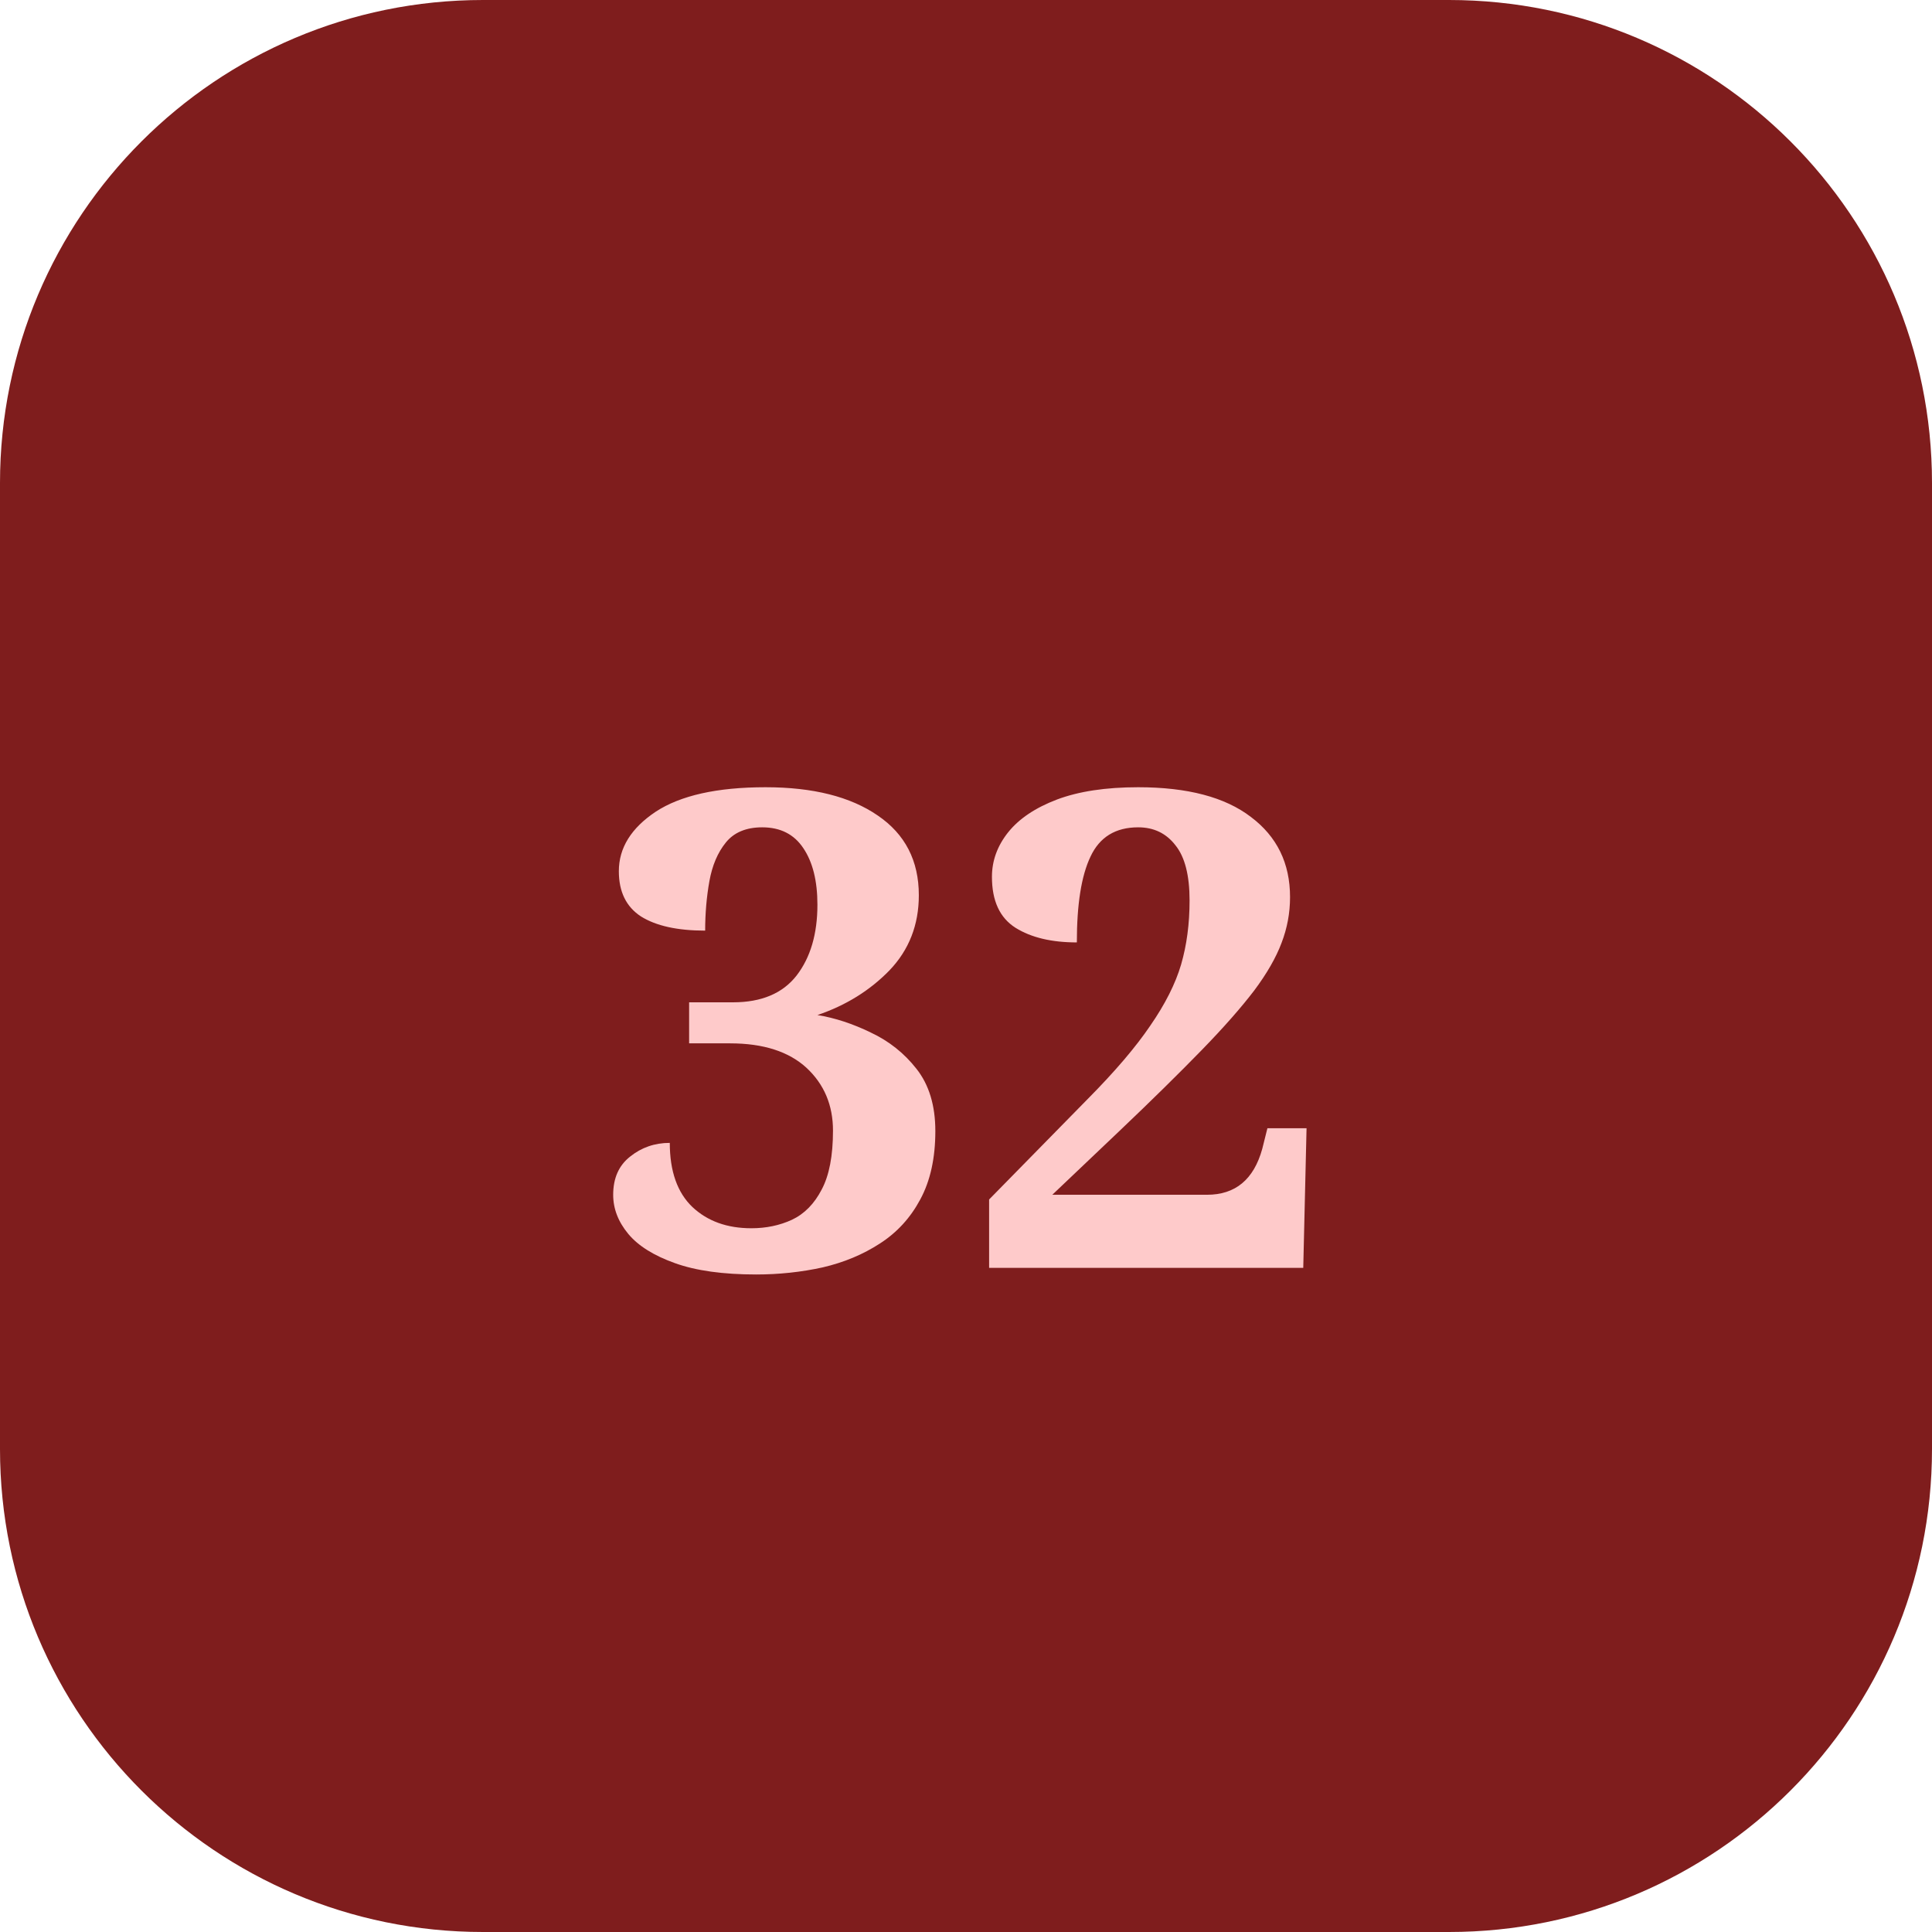
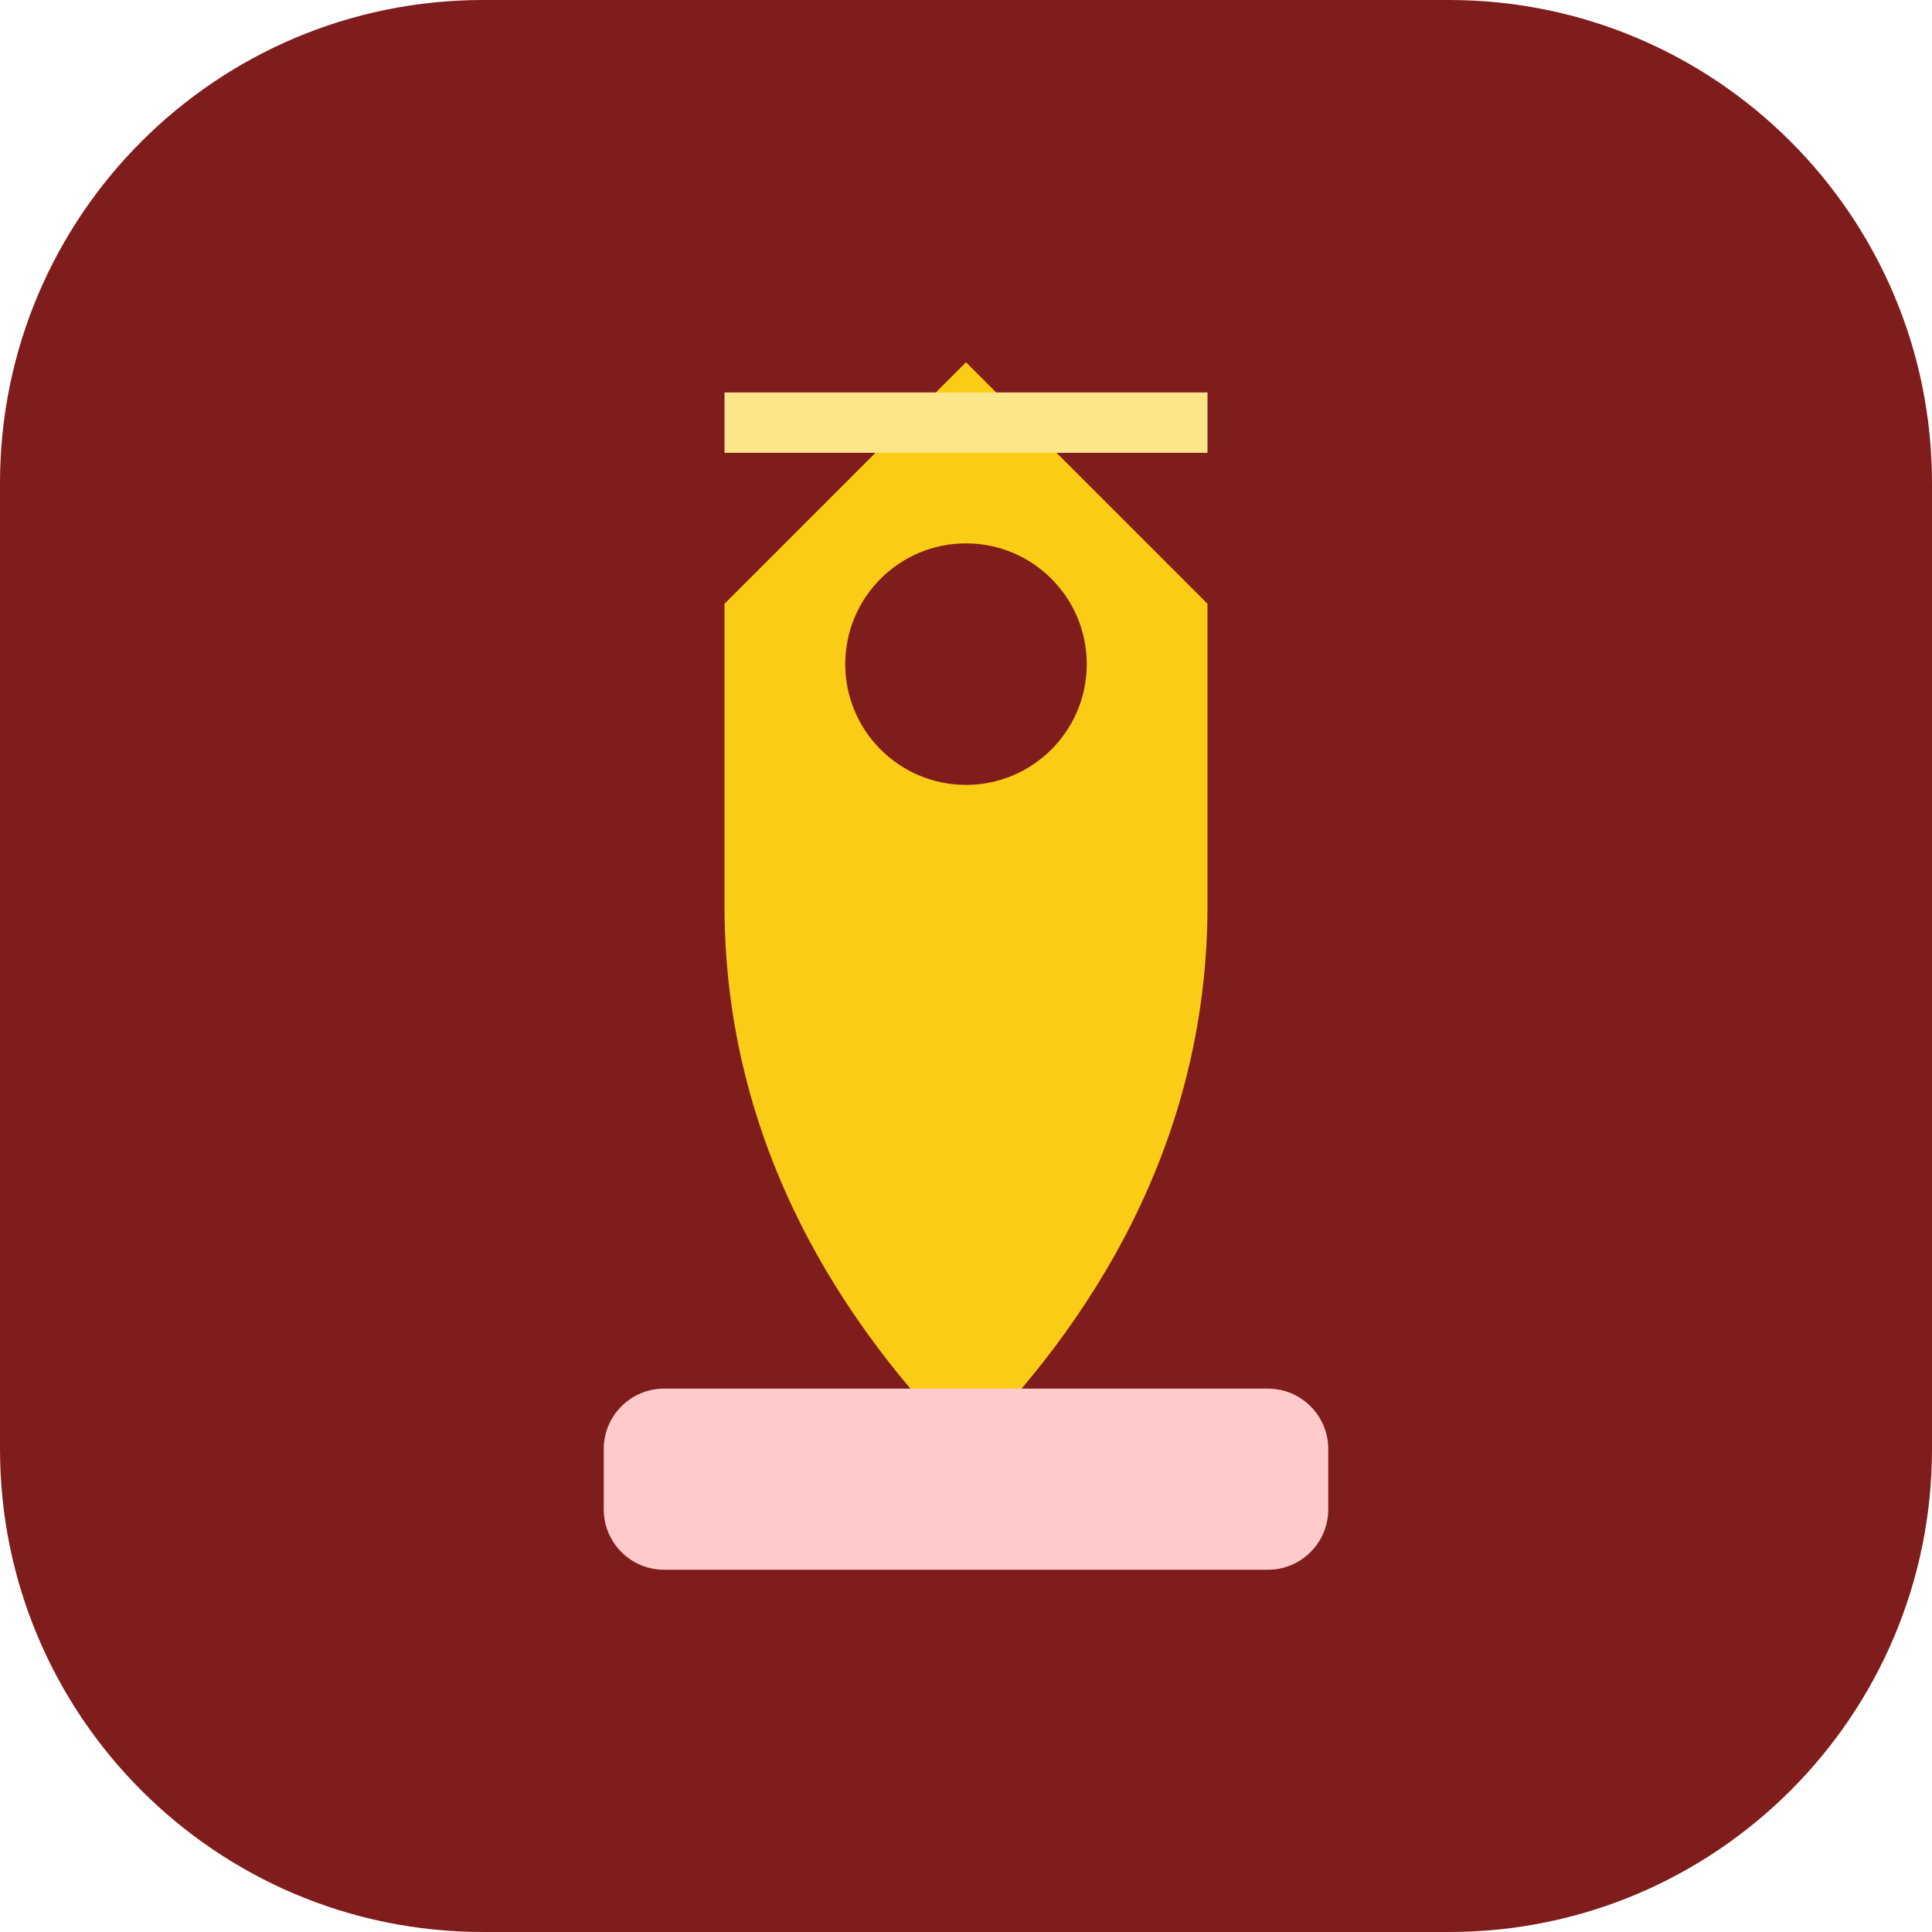
<svg xmlns="http://www.w3.org/2000/svg" width="64" height="64" viewBox="0 0 64 64" role="img" aria-label="Mott 32">
  <rect width="64" height="64" rx="16" fill="#7f1d1d" />
-   <text x="32" y="42" text-anchor="middle" font-family="Georgia,serif" font-size="22" font-weight="700" fill="#fecaca">32</text>
+   <path d="M32 12l8 8v10c0 8-4 14-8 18-4-4-8-10-8-18V20z" fill="#facc15" />
+   <circle cx="32" cy="22" r="4" fill="#7f1d1d" />
+   <path d="M24 14h16" stroke="#fde68a" stroke-width="2" />
+   <rect x="20" y="46" width="24" height="6" rx="2" fill="#fecaca" />
</svg>
